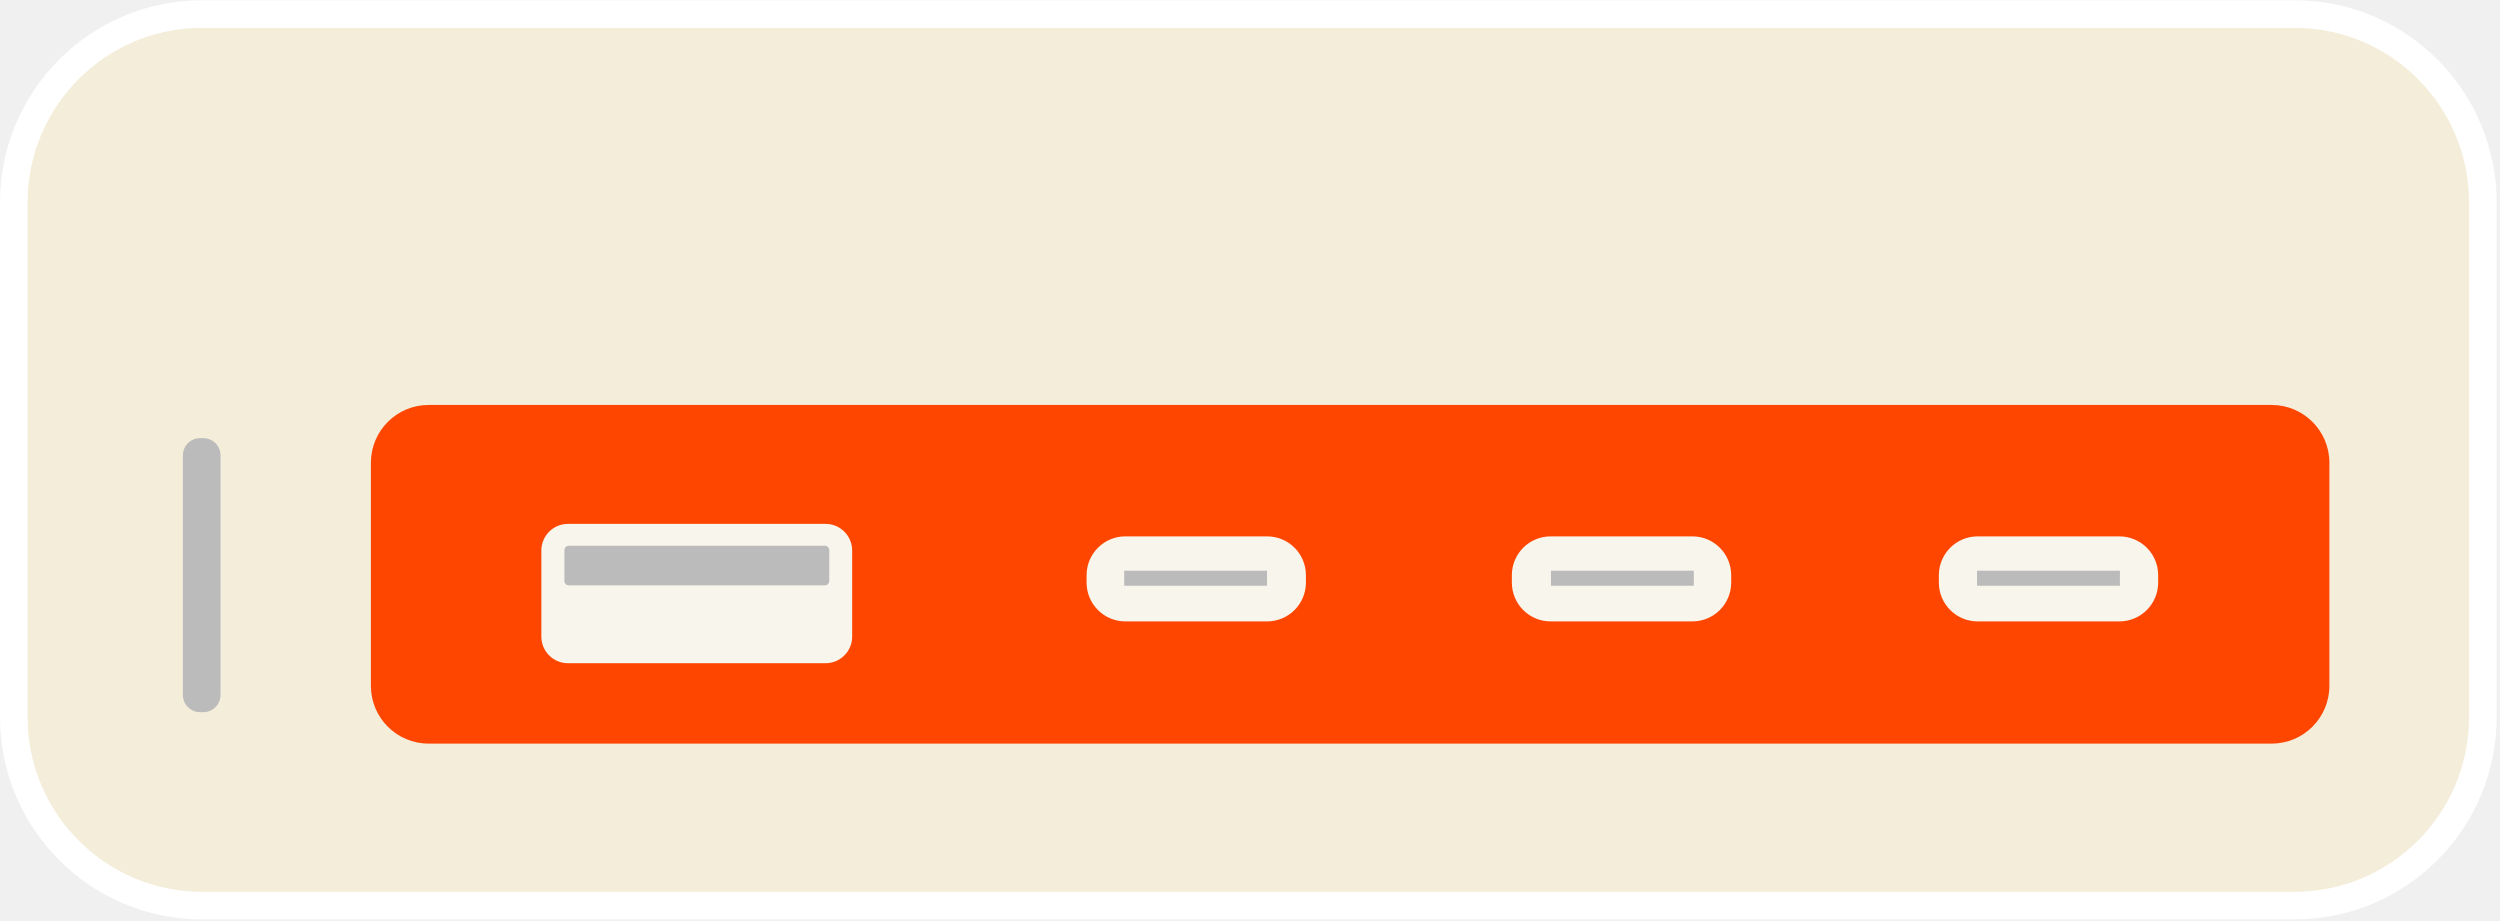
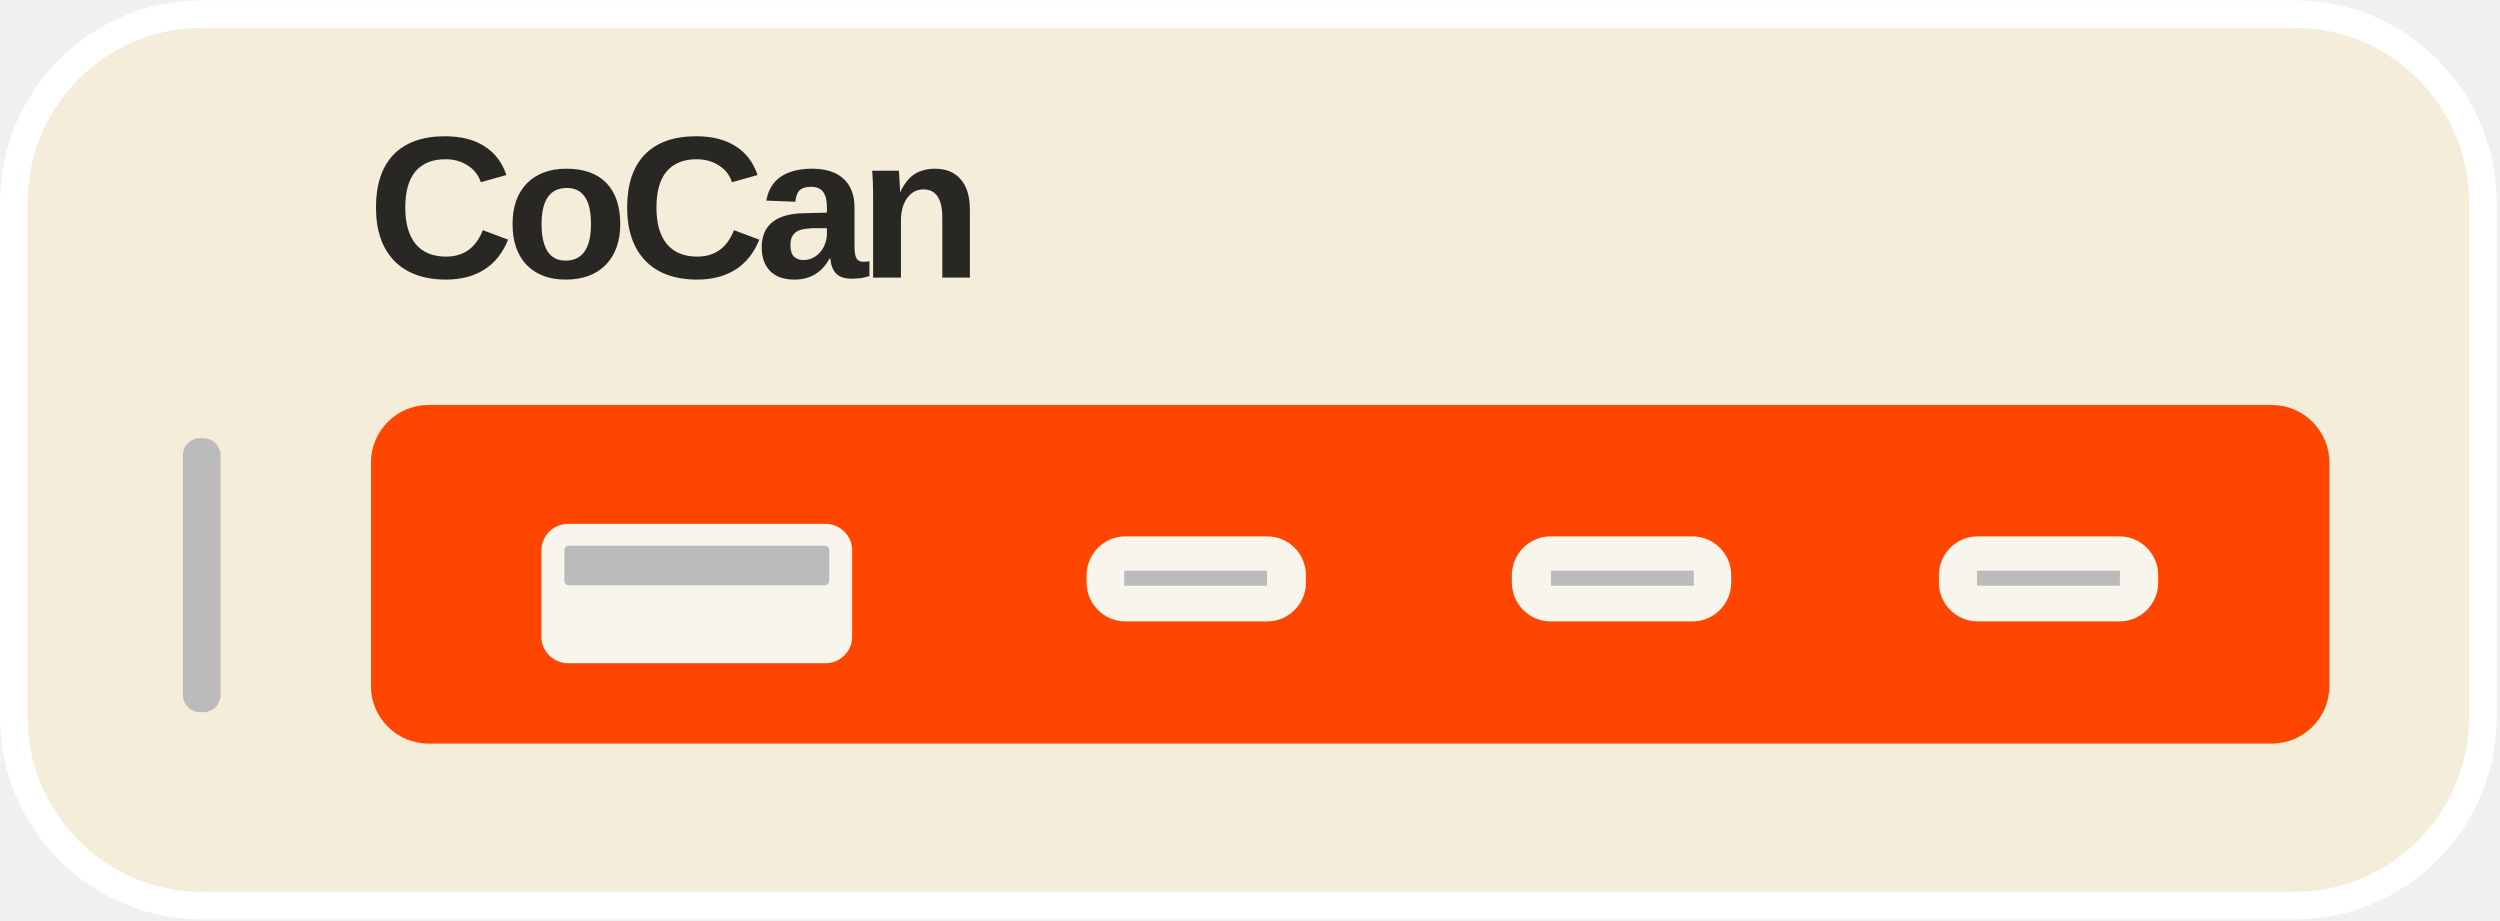
<svg xmlns="http://www.w3.org/2000/svg" fill="none" viewBox="0 8.9 136 50.1" class="design-iconfont" width="408" height="150.3">
  <path d="M10.991 9.665H124.827C130.482 9.665 135.068 14.259 135.068 19.928V47.901C135.068 53.57 130.48 58.163 124.827 58.163H124.077V58.165H10.991C5.336 58.165 0.75 53.573 0.75 47.904V19.927C0.748 14.259 5.336 9.665 10.991 9.665Z" fill="#F3EDDA" stroke="#fff" stroke-width="1.5" />
  <path fill-rule="evenodd" clip-rule="evenodd" d="M11.061 47.642H10.885C10.369 47.642 9.949 47.224 9.949 46.705V33.672C9.949 33.155 10.367 32.736 10.885 32.736H11.061C11.577 32.736 11.997 33.155 11.997 33.672V46.705C11.997 47.222 11.579 47.642 11.061 47.642Z" fill="#BBB" />
  <path fill-rule="evenodd" clip-rule="evenodd" d="M123.582 49.352H23.316C21.581 49.352 20.177 47.946 20.177 46.207V34.075C20.177 32.339 21.581 30.93 23.316 30.93H123.579C125.312 30.93 126.719 32.337 126.719 34.075V46.207C126.719 47.943 125.314 49.352 123.579 49.352H123.582Z" fill="#FF4600" />
  <path fill-rule="evenodd" clip-rule="evenodd" d="M44.91 44.979H30.897C30.098 44.979 29.449 44.33 29.449 43.529V38.849C29.449 38.049 30.098 37.399 30.897 37.399H44.91C45.71 37.399 46.358 38.049 46.358 38.849V43.529C46.358 44.33 45.71 44.979 44.91 44.979Z" fill="#F8F5EC" />
  <path fill-rule="evenodd" clip-rule="evenodd" d="M68.932 42.704H61.218C60.053 42.704 59.11 41.759 59.11 40.59V40.192C59.11 39.026 60.053 38.079 61.218 38.079H68.932C70.097 38.079 71.042 39.023 71.042 40.192V40.59C71.042 41.757 70.099 42.704 68.932 42.704Z" fill="#F8F5EC" />
  <path fill-rule="evenodd" clip-rule="evenodd" d="M92.067 42.704H84.352C83.188 42.704 82.245 41.759 82.245 40.59V40.192C82.245 39.026 83.188 38.079 84.352 38.079H92.067C93.231 38.079 94.177 39.023 94.177 40.192V40.59C94.177 41.757 93.234 42.704 92.067 42.704Z" fill="#F8F5EC" />
  <path fill-rule="evenodd" clip-rule="evenodd" d="M115.296 42.704H107.581C106.417 42.704 105.474 41.759 105.474 40.59V40.192C105.474 39.026 106.417 38.079 107.581 38.079H115.296C116.46 38.079 117.405 39.023 117.405 40.192V40.59C117.405 41.757 116.462 42.704 115.296 42.704Z" fill="#F8F5EC" />
  <path fill-rule="evenodd" clip-rule="evenodd" d="M30.946 40.743H44.869C45.003 40.743 45.113 40.633 45.113 40.501V38.833C45.113 38.698 45.003 38.589 44.869 38.589H30.946C30.811 38.589 30.704 38.698 30.704 38.833V40.501C30.704 40.636 30.811 40.743 30.946 40.743Z" fill="#BBB" />
  <path fill-rule="evenodd" clip-rule="evenodd" d="M61.156 40.765H68.928V39.946H61.156V40.765Z" fill="#BBB" />
  <path fill-rule="evenodd" clip-rule="evenodd" d="M84.371 40.765H92.143V39.946H84.371V40.765Z" fill="#BBB" />
  <path fill-rule="evenodd" clip-rule="evenodd" d="M107.551 40.765H115.323V39.946H107.551V40.765Z" fill="#BBB" />
+   <text x="20" y="24" fill="#292723" font-family="Arial, sans-serif" font-size="11" font-weight="800" letter-spacing="-.5">CoCan</text>
</svg>
